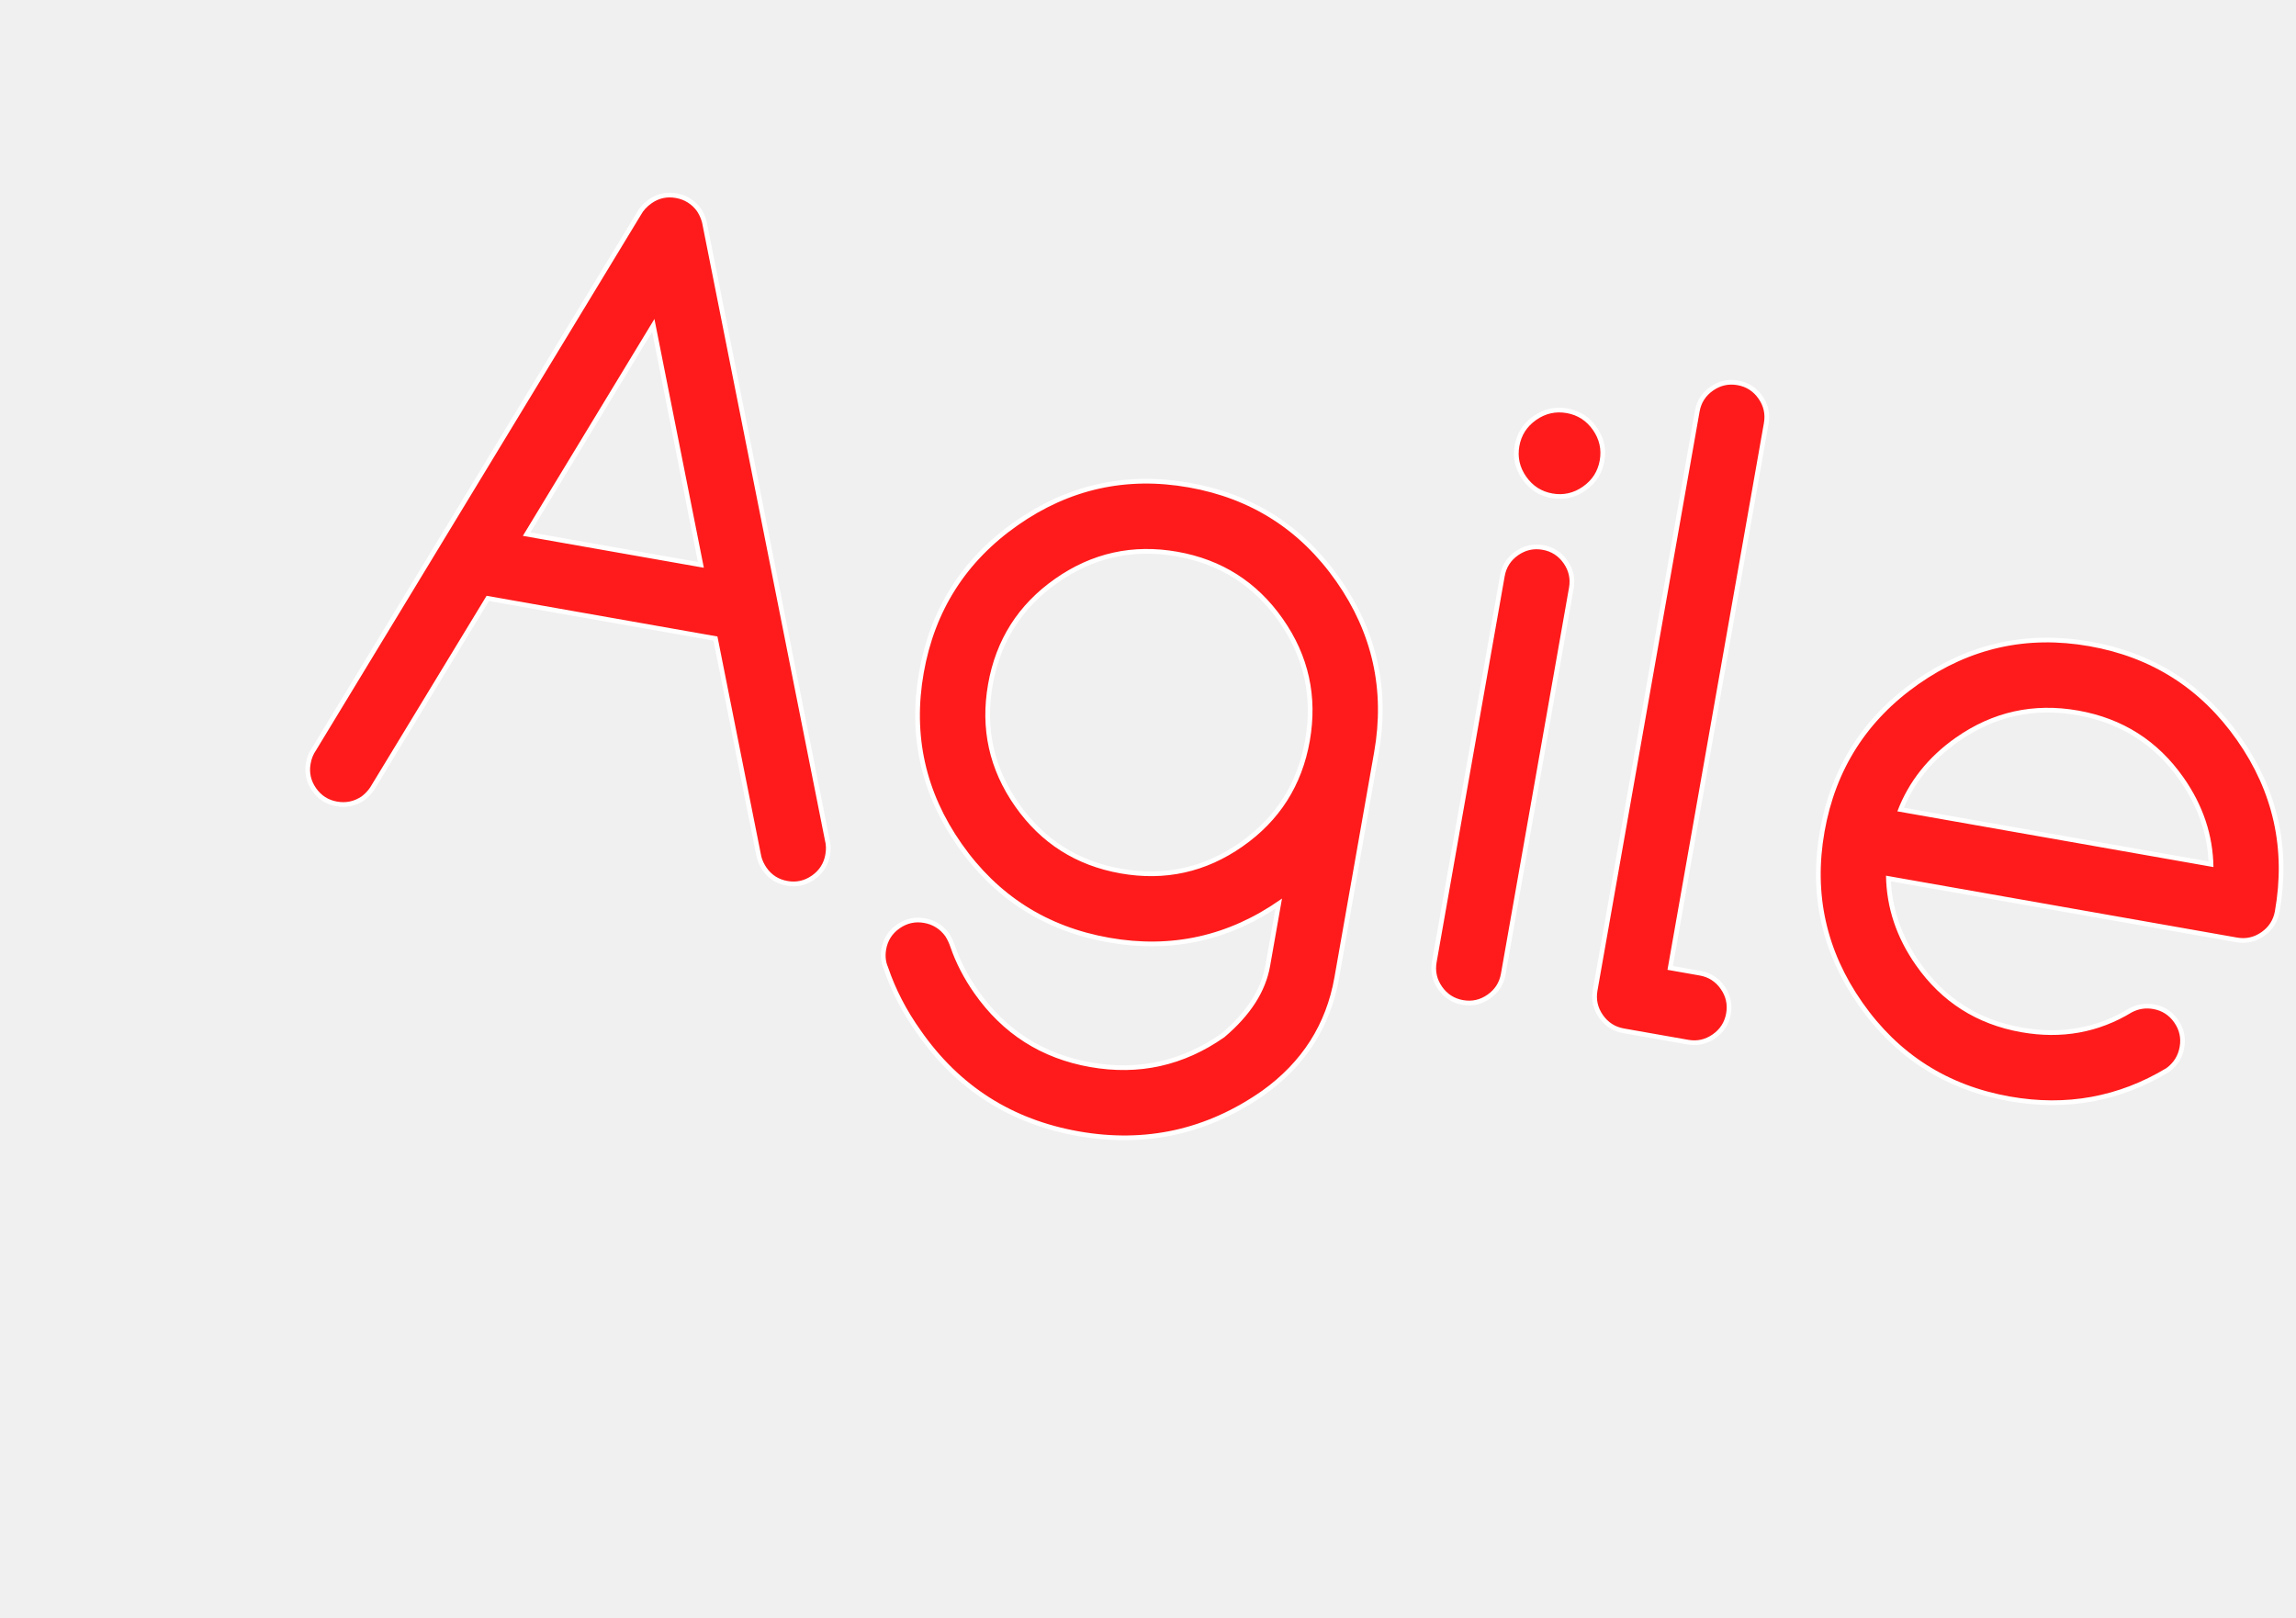
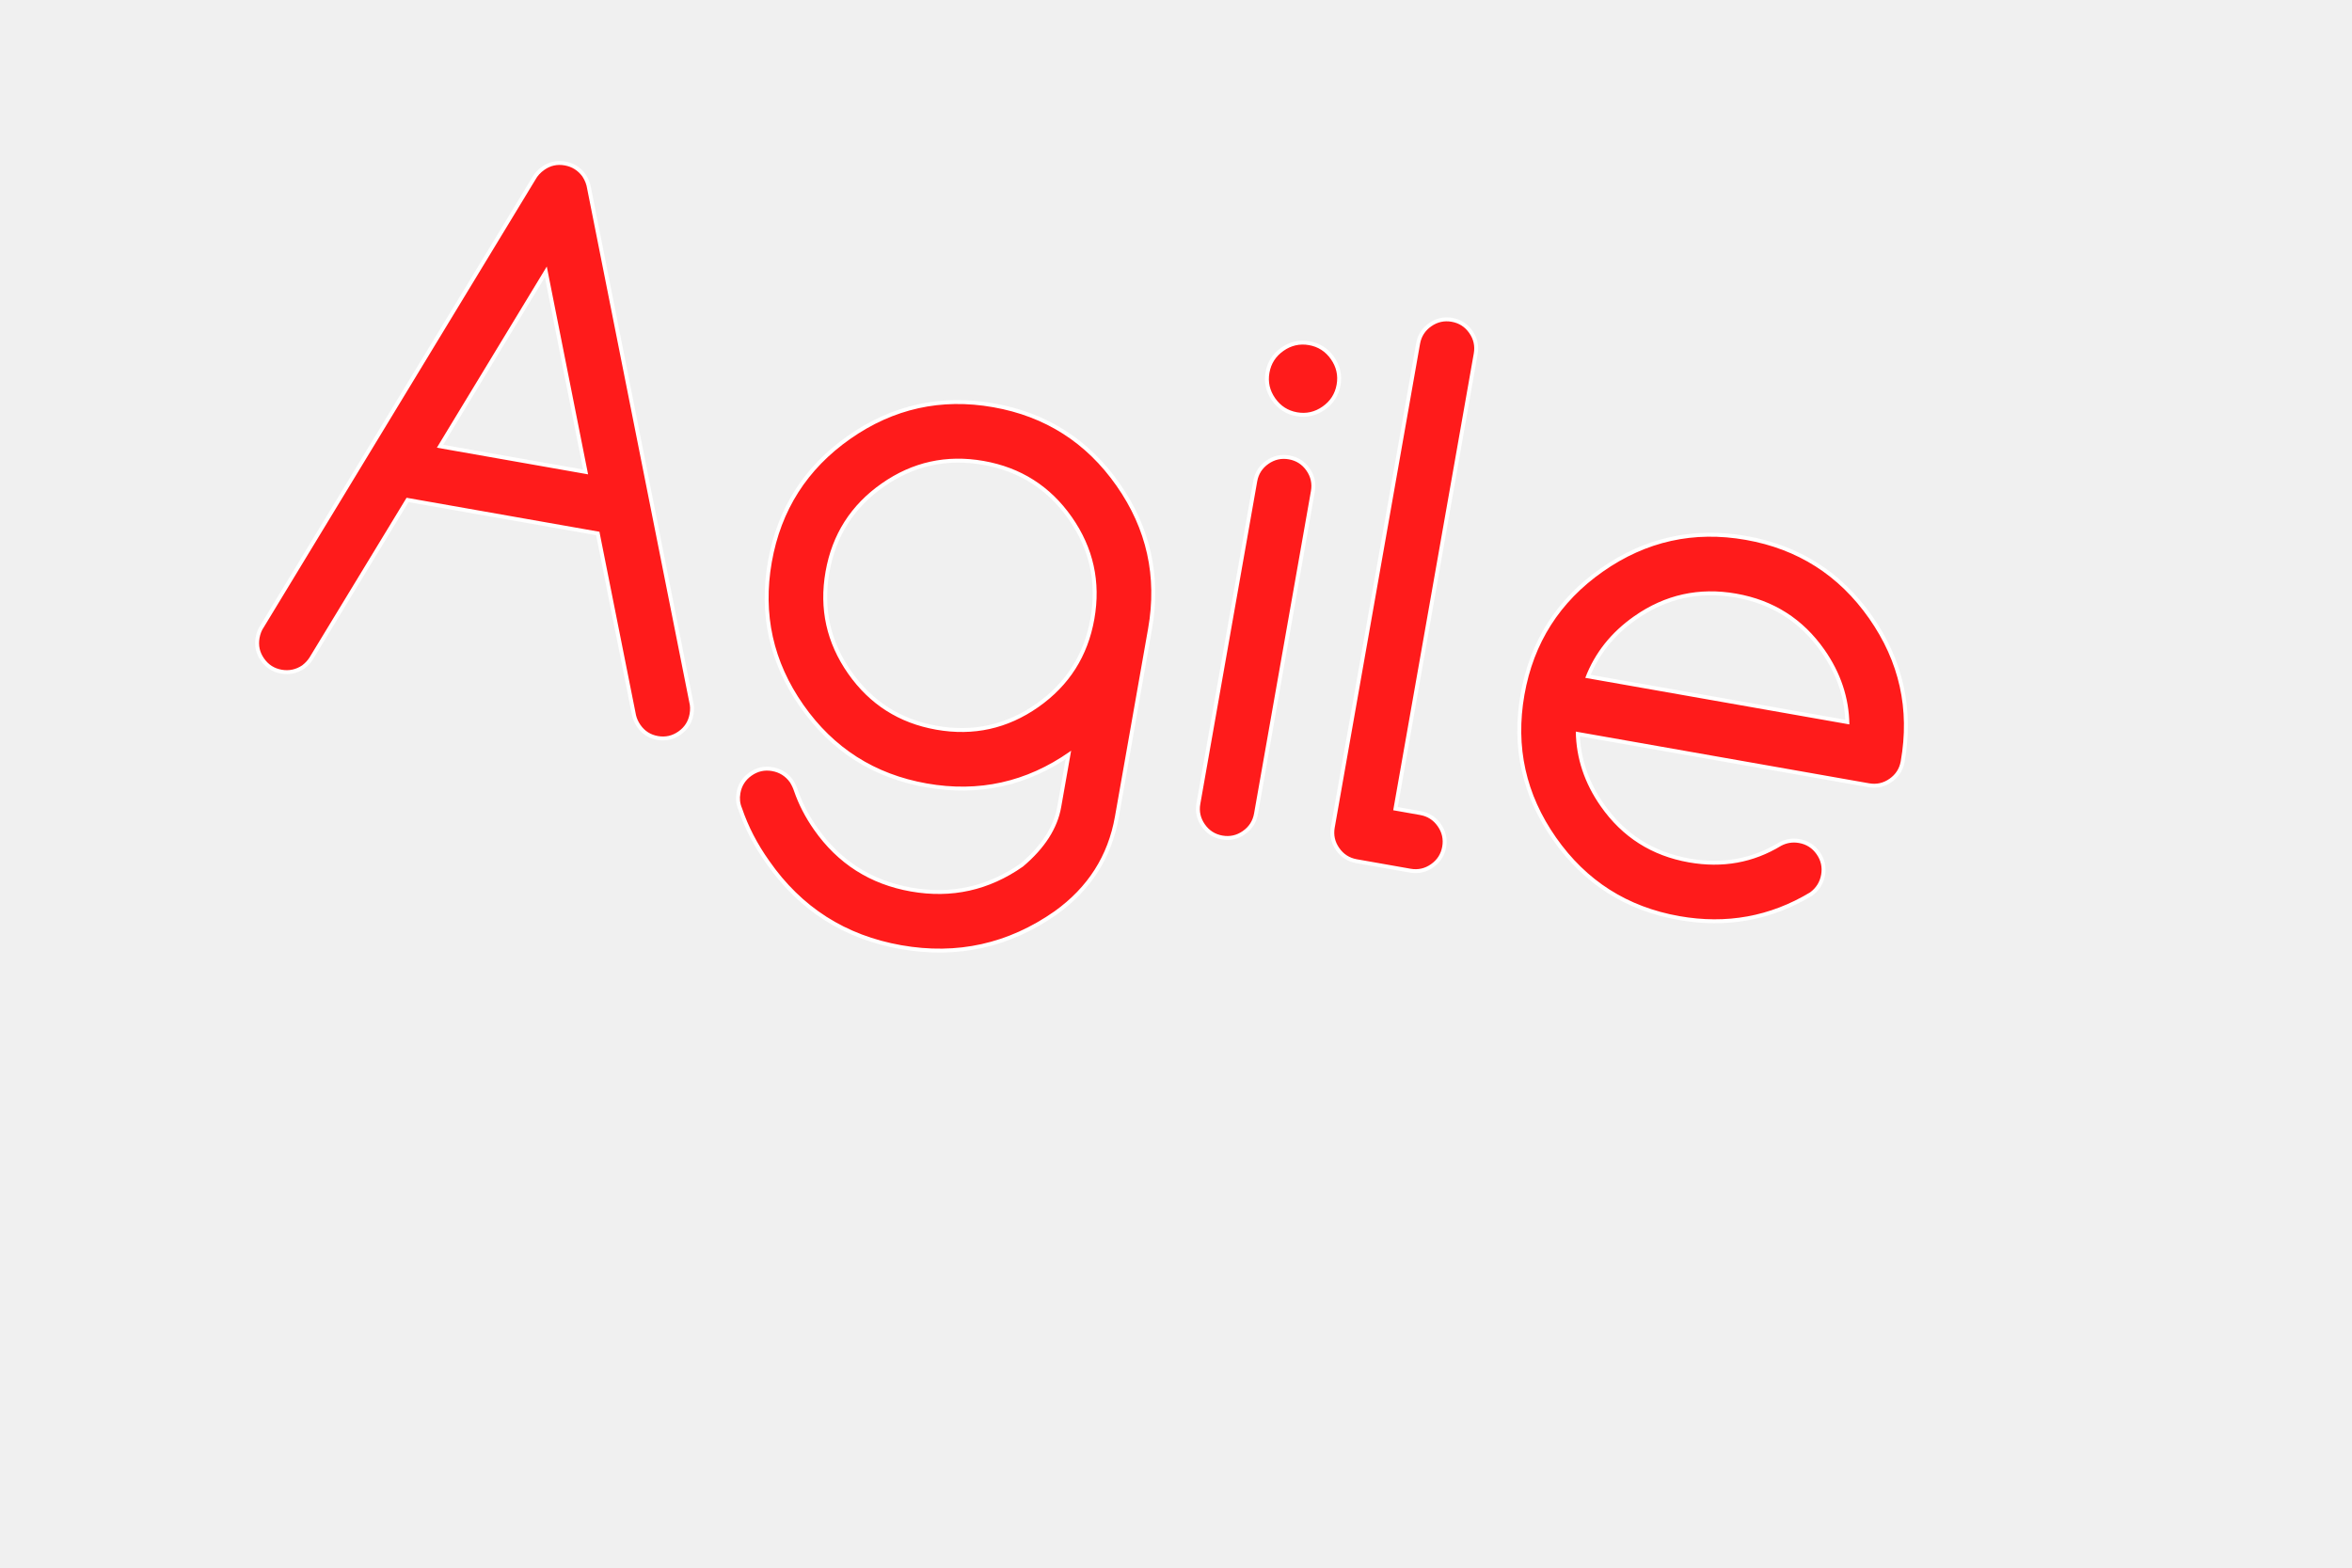
- <svg xmlns="http://www.w3.org/2000/svg" xmlns:ns1="https://sketch.io/dtd/" version="1.1" ns1:metadata="eyJ0aXRsZSI6IkRyYXdpbmciLCJkZXNjcmlwdGlvbiI6Im1hZGUgd2l0aCBTa2V0Y2hwYWQgLSBodHRwczovL3NrZXRjaC5pby9za2V0Y2hwYWQiLCJtZXRhZGF0YSI6e30sImNsaXAiOnsiZW5hYmxlZCI6dHJ1ZSwic3R5bGUiOnsic3Ryb2tlU3R5bGUiOiJibGFjayIsInNoYWRvd0NvbG9yIjoicmdiYSgyNTUsMjU1LDI1NSwwLjE1KSIsInNoYWRvd0JsdXIiOjEsImxpbmVXaWR0aCI6Mn19LCJleHBvcnREUEkiOjcyLCJleHBvcnRGb3JtYXQiOiJwbmciLCJleHBvcnRRdWFsaXR5IjowLjk1LCJ1bml0cyI6InB4Iiwid2lkdGgiOjI4MiwiaGVpZ2h0IjoxNjksInNjYWxlIjoxLCJwYWdlcyI6eyJsZW5ndGgiOjEsImRhdGEiOlt7IndpZHRoIjoyODIsImhlaWdodCI6MTY5fV19fQ==" ns1:version="4.1.465">
+ <svg xmlns="http://www.w3.org/2000/svg" xmlns:ns1="https://sketch.io/dtd/" version="1.1" viewBox="0 0 300 200">
  <g ns1:tool="text" transform="matrix(0.9848078,0.1736482,-0.1736482,0.9848078,29,4)" style="fill: #ff1b1b; stroke: #ffffff; mix-blend-mode: source-over; fill-opacity: 1; stroke-dasharray: none; stroke-dashoffset: 0; stroke-linecap: butt; stroke-linejoin: miter; stroke-miterlimit: 4; stroke-opacity: 1; stroke-width: 1;">
    <g ns1:uid="1">
      <g ns1:uid="2">
        <path d=" M 32.843 54.63 L 24.183 76.868 Q 23.922 77.477 23.443 77.999 Q 22.399 79 20.963 79 Q 19.527 79 18.504 77.977 Q 17.481 76.955 17.481 75.519 Q 17.481 74.692 17.786 74.039 L 41.982 11.808 Q 42.243 11.025 42.896 10.372 Q 43.897 9.371 45.333 9.371 Q 46.769 9.371 47.814 10.372 Q 48.423 11.025 48.684 11.808 L 72.88 74.039 Q 73.185 74.692 73.185 75.519 Q 73.185 76.955 72.162 77.977 Q 71.139 79 69.703 79 Q 68.267 79 67.266 77.999 Q 66.744 77.477 66.483 76.868 L 57.823 54.63 L 32.843 54.63 Z M 55.125 47.667 L 45.333 22.47 L 35.541 47.667 L 55.125 47.667 Z Z M 104.518 37.223 Q 97.294 37.223 92.202 42.314 Q 87.11 47.406 87.11 54.63 Q 87.11 61.854 92.202 66.945 Q 97.294 72.037 104.518 72.037 Q 111.742 72.037 116.833 66.945 Q 121.925 61.854 121.925 54.63 Q 121.925 47.406 116.833 42.314 Q 111.742 37.223 104.518 37.223 Z M 121.925 71.689 Q 121.838 71.776 121.751 71.863 Q 114.614 79 104.518 79 Q 94.421 79 87.284 71.863 Q 80.147 64.726 80.147 54.63 Q 80.147 44.534 87.284 37.397 Q 94.421 30.26 104.518 30.26 Q 114.614 30.26 121.751 37.397 Q 128.888 44.534 128.888 54.63 L 128.888 79 Q 128.888 86.616 123.404 92.229 Q 115.745 99.889 104.909 99.889 Q 94.073 99.889 86.458 92.229 Q 83.629 89.444 81.845 86.18 Q 81.322 85.397 81.322 84.353 Q 81.322 82.917 82.345 81.894 Q 83.368 80.871 84.804 80.871 Q 86.24 80.871 87.284 81.872 Q 87.72 82.351 88.024 82.917 Q 89.33 85.267 91.375 87.312 Q 96.989 92.926 104.909 92.926 Q 112.83 92.926 118.443 87.312 Q 121.925 83.134 121.925 79 L 121.925 71.689 Z Z M 147.165 19.815 Q 147.165 21.6 145.882 22.883 Q 144.598 24.167 142.813 24.167 Q 141.029 24.167 139.745 22.883 Q 138.462 21.6 138.462 19.815 Q 138.462 18.031 139.745 16.747 Q 141.029 15.464 142.813 15.464 Q 144.598 15.464 145.882 16.747 Q 147.165 18.031 147.165 19.815 Z M 139.332 33.741 Q 139.332 32.305 140.355 31.282 Q 141.377 30.26 142.813 30.26 Q 144.25 30.26 145.272 31.282 Q 146.295 32.305 146.295 33.741 L 146.295 75.519 Q 146.295 76.955 145.272 77.977 Q 144.25 79 142.813 79 Q 141.377 79 140.355 77.977 Q 139.332 76.955 139.332 75.519 L 139.332 33.741 Z Z M 156.739 12.853 Q 156.739 11.416 157.762 10.394 Q 158.785 9.371 160.221 9.371 Q 161.657 9.371 162.679 10.394 Q 163.702 11.416 163.702 12.853 L 163.702 72.037 L 167.184 72.037 Q 168.62 72.037 169.642 73.06 Q 170.665 74.082 170.665 75.519 Q 170.665 76.955 169.642 77.977 Q 168.62 79 167.184 79 L 160.221 79 Q 158.785 79 157.762 77.977 Q 156.739 76.955 156.739 75.519 L 156.739 12.853 Z Z M 219.101 51.148 Q 218.143 46.144 214.314 42.314 Q 209.222 37.223 201.998 37.223 Q 194.774 37.223 189.682 42.314 Q 185.853 46.144 184.895 51.148 L 219.101 51.148 Z M 215.402 67.163 Q 216.838 67.163 217.86 68.186 Q 218.883 69.208 218.883 70.645 Q 218.883 72.081 217.882 73.125 Q 211.137 79 201.998 79 Q 191.902 79 184.765 71.863 Q 177.628 64.726 177.628 54.63 Q 177.628 44.534 184.765 37.397 Q 191.902 30.26 201.998 30.26 Q 212.094 30.26 219.231 37.397 Q 226.368 44.534 226.368 54.63 Q 226.368 56.066 225.345 57.089 Q 224.323 58.111 222.887 58.111 L 184.895 58.111 Q 185.853 63.116 189.682 66.945 Q 194.774 72.037 201.998 72.037 Q 208.526 72.037 213.226 67.903 Q 214.183 67.163 215.402 67.163 Z" ns1:uid="3" style="paint-order: stroke fill markers;" />
      </g>
    </g>
  </g>
</svg>
